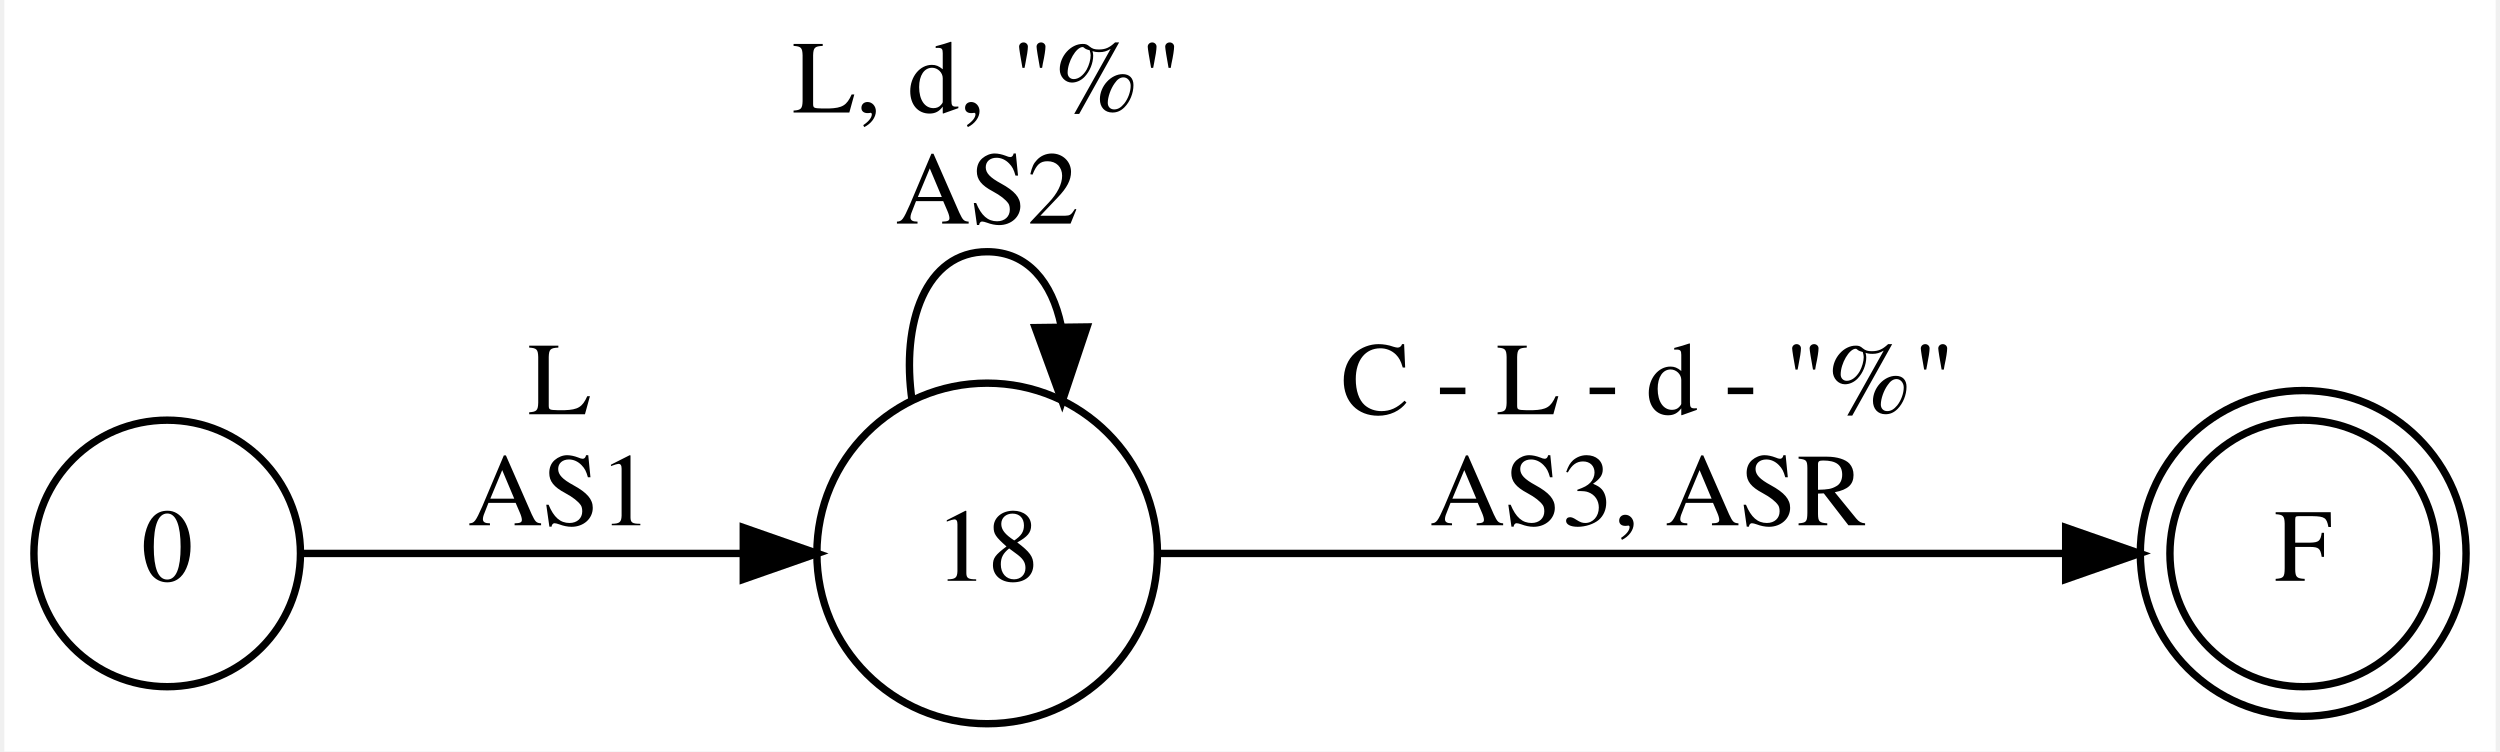
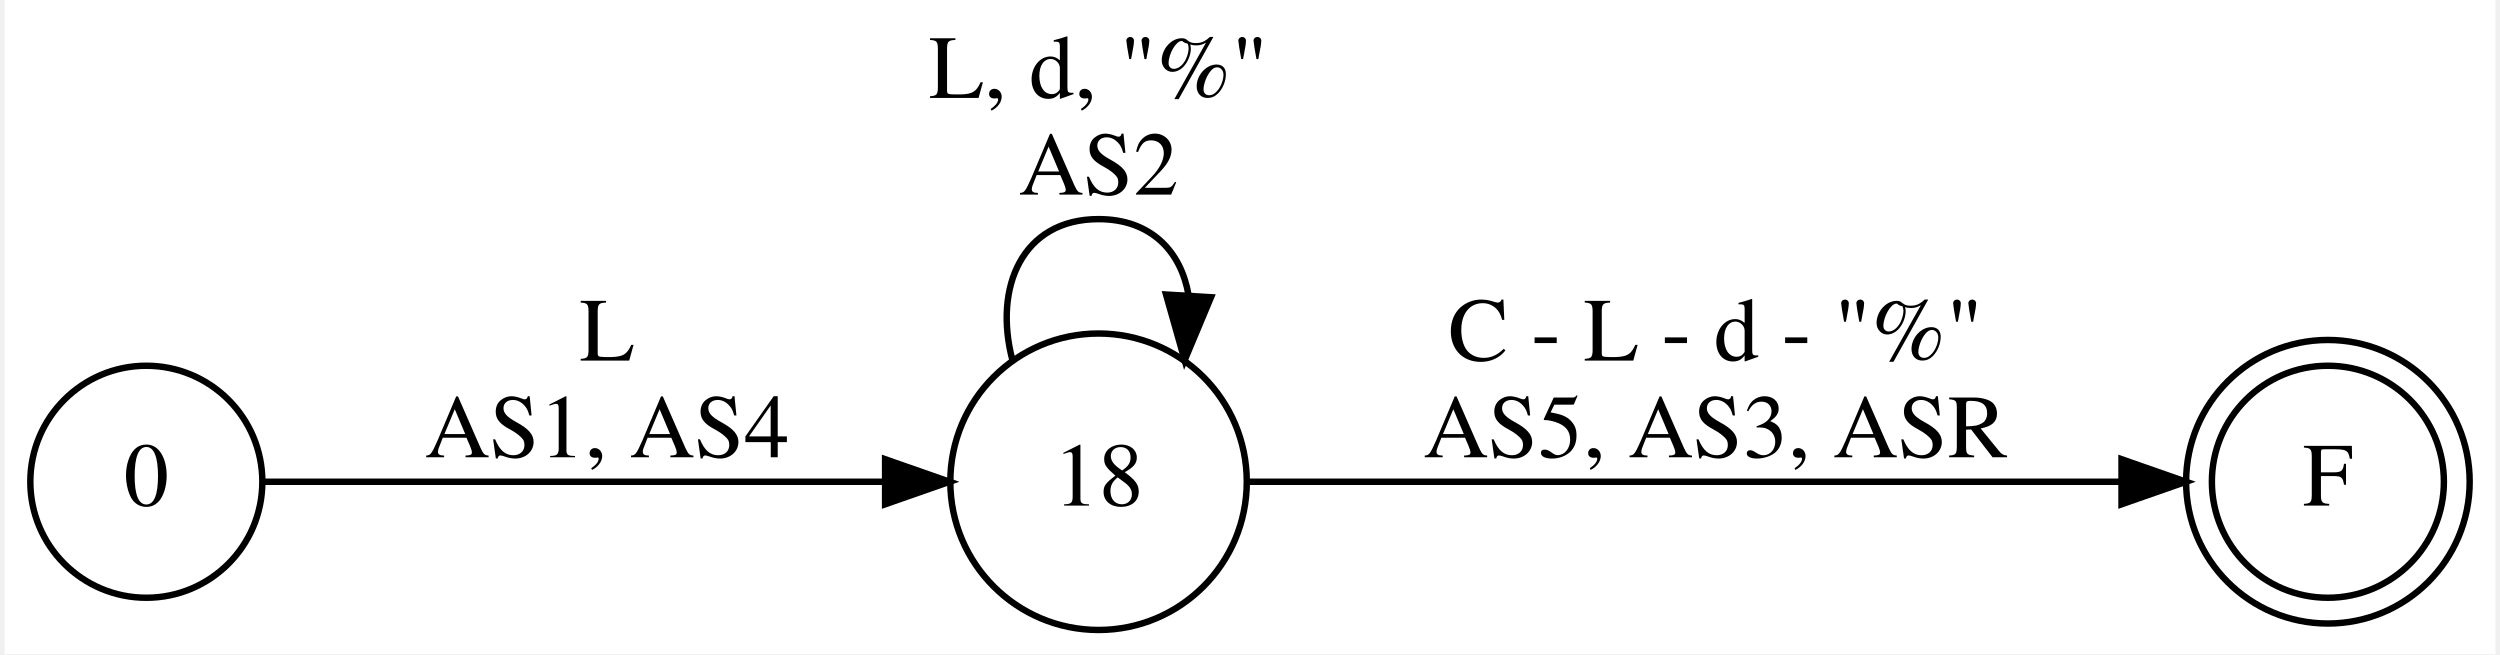
- <svg xmlns="http://www.w3.org/2000/svg" width="336pt" height="101pt" viewBox="0.00 0.00 336.50 101.50">
+ <svg xmlns="http://www.w3.org/2000/svg" width="386pt" height="101pt" viewBox="0.00 0.00 386.50 101.50">
  <g id="graph0" class="graph" transform="scale(1 1) rotate(0) translate(4 97.5)">
-     <polygon fill="white" stroke="transparent" points="-4,4 -4,-97.5 332.5,-97.5 332.5,4 -4,4" />
+     <polygon fill="white" stroke="transparent" points="-4,4 -4,-97.5 382.5,-97.5 382.5,4 -4,4" />
    <g id="node1" class="node">
-       <ellipse fill="none" stroke="black" cx="306.5" cy="-22.75" rx="18" ry="18" />
-       <ellipse fill="none" stroke="black" cx="306.5" cy="-22.75" rx="22" ry="22" />
-       <text text-anchor="middle" x="306.5" y="-19.05" font-family="Times,serif" font-size="14.00">F</text>
+       <ellipse fill="none" stroke="black" cx="356.5" cy="-22.75" rx="18" ry="18" />
+       <ellipse fill="none" stroke="black" cx="356.5" cy="-22.75" rx="22" ry="22" />
+       <text text-anchor="middle" x="356.5" y="-19.05" font-family="Times,serif" font-size="14.00">F</text>
    </g>
    <g id="node2" class="node">
      <ellipse fill="none" stroke="black" cx="18" cy="-22.75" rx="18" ry="18" />
      <text text-anchor="middle" x="18" y="-19.05" font-family="Times,serif" font-size="14.00">0</text>
    </g>
    <g id="node3" class="node">
-       <ellipse fill="none" stroke="black" cx="128.75" cy="-22.75" rx="23" ry="23" />
-       <text text-anchor="middle" x="128.75" y="-19.05" font-family="Times,serif" font-size="14.00">18</text>
+       <ellipse fill="none" stroke="black" cx="165.75" cy="-22.75" rx="23" ry="23" />
+       <text text-anchor="middle" x="165.75" y="-19.05" font-family="Times,serif" font-size="14.00">18</text>
    </g>
    <g id="edge1" class="edge">
-       <path fill="none" stroke="black" d="M36.47,-22.75C52.38,-22.75 76.26,-22.75 95.61,-22.75" />
-       <polygon fill="black" stroke="black" points="95.81,-26.25 105.81,-22.75 95.81,-19.25 95.81,-26.25" />
-       <text text-anchor="middle" x="71" y="-41.55" font-family="Times,serif" font-size="14.00">L </text>
-       <text text-anchor="middle" x="71" y="-26.55" font-family="Times,serif" font-size="14.00"> AS1</text>
+       <path fill="none" stroke="black" d="M36,-22.75C59.55,-22.75 102.53,-22.75 132.31,-22.75" />
+       <polygon fill="black" stroke="black" points="132.63,-26.25 142.63,-22.75 132.63,-19.25 132.63,-26.25" />
+       <text text-anchor="middle" x="89.5" y="-41.55" font-family="Times,serif" font-size="14.00">L </text>
+       <text text-anchor="middle" x="89.5" y="-26.55" font-family="Times,serif" font-size="14.00"> AS1, AS4</text>
    </g>
    <g id="edge3" class="edge">
-       <path fill="none" stroke="black" d="M151.65,-22.75C182.51,-22.75 238.93,-22.75 274.2,-22.75" />
-       <polygon fill="black" stroke="black" points="274.42,-26.25 284.42,-22.75 274.42,-19.25 274.42,-26.25" />
-       <text text-anchor="middle" x="218" y="-41.55" font-family="Times,serif" font-size="14.00">C - L - d - "%"</text>
-       <text text-anchor="middle" x="218" y="-26.55" font-family="Times,serif" font-size="14.00">AS3, ASR</text>
+       <path fill="none" stroke="black" d="M188.77,-22.75C222.28,-22.75 286.21,-22.75 324.43,-22.75" />
+       <polygon fill="black" stroke="black" points="324.48,-26.25 334.48,-22.75 324.48,-19.25 324.48,-26.25" />
+       <text text-anchor="middle" x="261.5" y="-41.55" font-family="Times,serif" font-size="14.00">C - L - d - "%"</text>
+       <text text-anchor="middle" x="261.5" y="-26.55" font-family="Times,serif" font-size="14.00"> AS5, AS3, ASR</text>
    </g>
    <g id="edge2" class="edge">
-       <path fill="none" stroke="black" d="M118.62,-43.29C117.06,-53.92 120.44,-63.5 128.75,-63.5 134.2,-63.5 137.53,-59.37 138.74,-53.53" />
-       <polygon fill="black" stroke="black" points="142.24,-53.34 138.88,-43.29 135.24,-53.25 142.24,-53.34" />
-       <text text-anchor="middle" x="128.75" y="-82.3" font-family="Times,serif" font-size="14.00">L, d, "%"</text>
-       <text text-anchor="middle" x="128.75" y="-67.3" font-family="Times,serif" font-size="14.00">AS2</text>
+       <path fill="none" stroke="black" d="M152.39,-41.61C149.42,-52.88 153.87,-63.5 165.75,-63.5 173.91,-63.5 178.57,-58.48 179.72,-51.68" />
+       <polygon fill="black" stroke="black" points="183.2,-51.38 179.11,-41.61 176.22,-51.8 183.2,-51.38" />
+       <text text-anchor="middle" x="165.75" y="-82.3" font-family="Times,serif" font-size="14.00">L, d, "%"</text>
+       <text text-anchor="middle" x="165.75" y="-67.3" font-family="Times,serif" font-size="14.00">AS2</text>
    </g>
  </g>
</svg>
